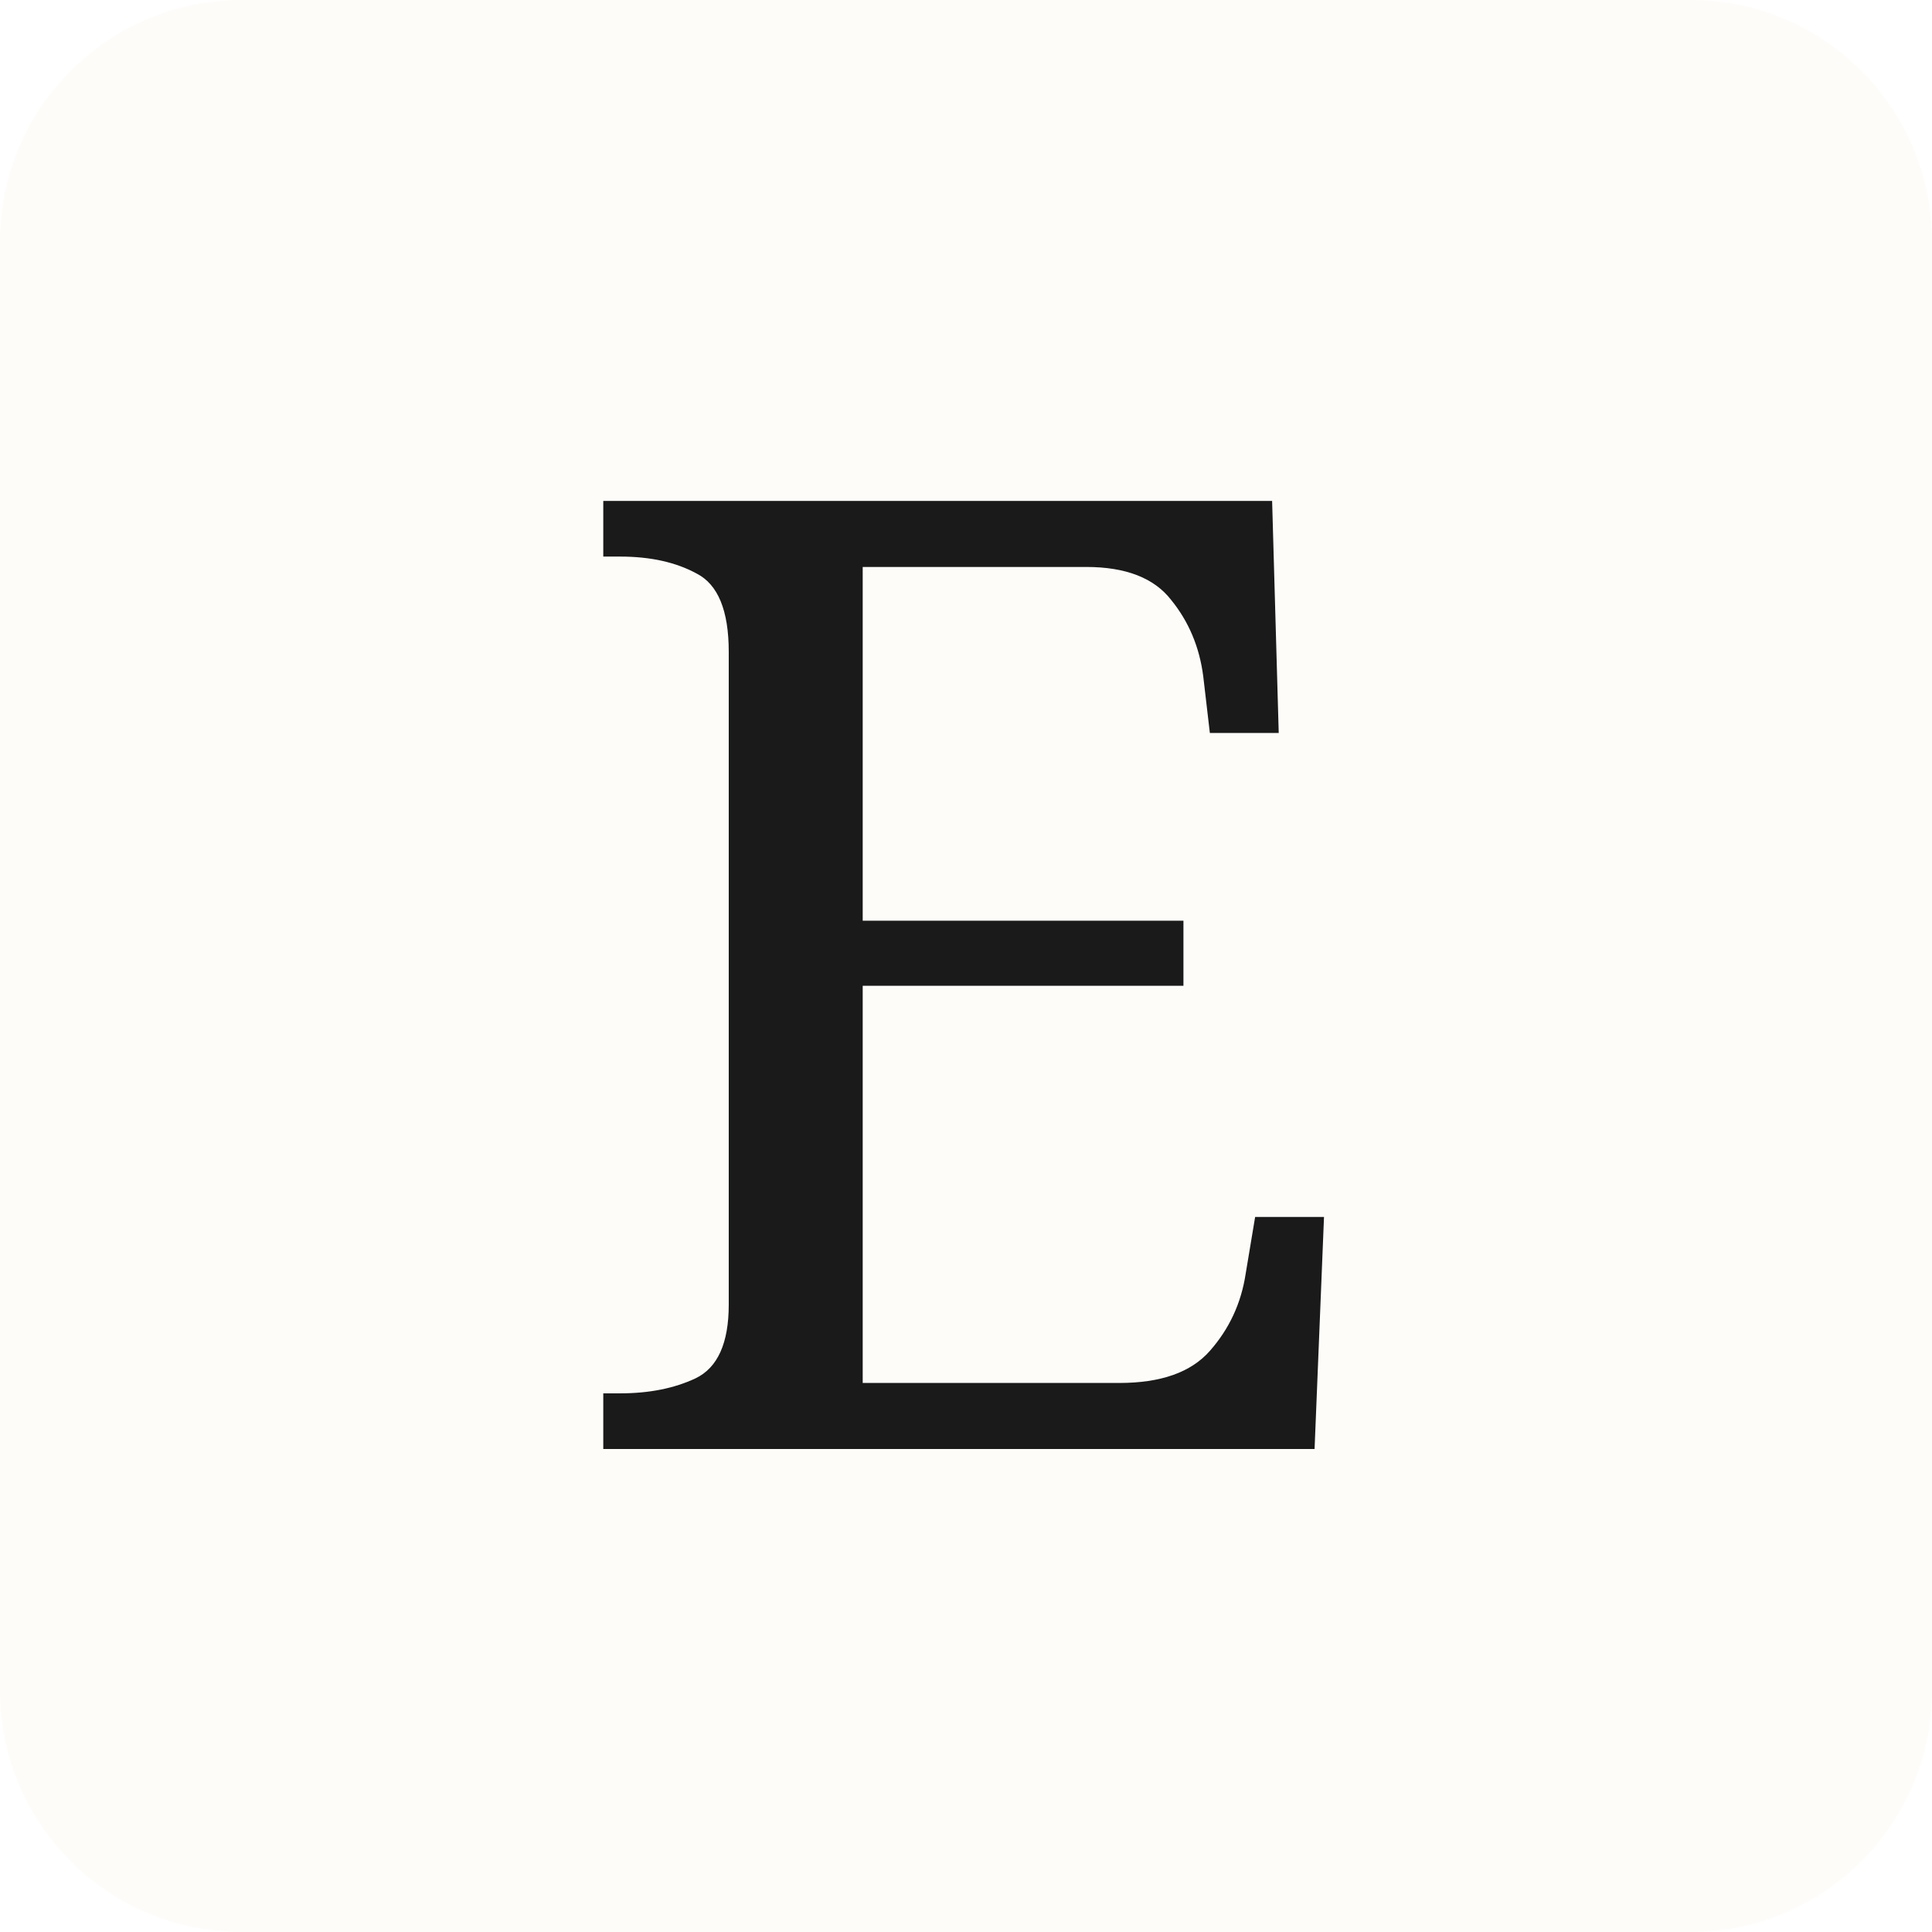
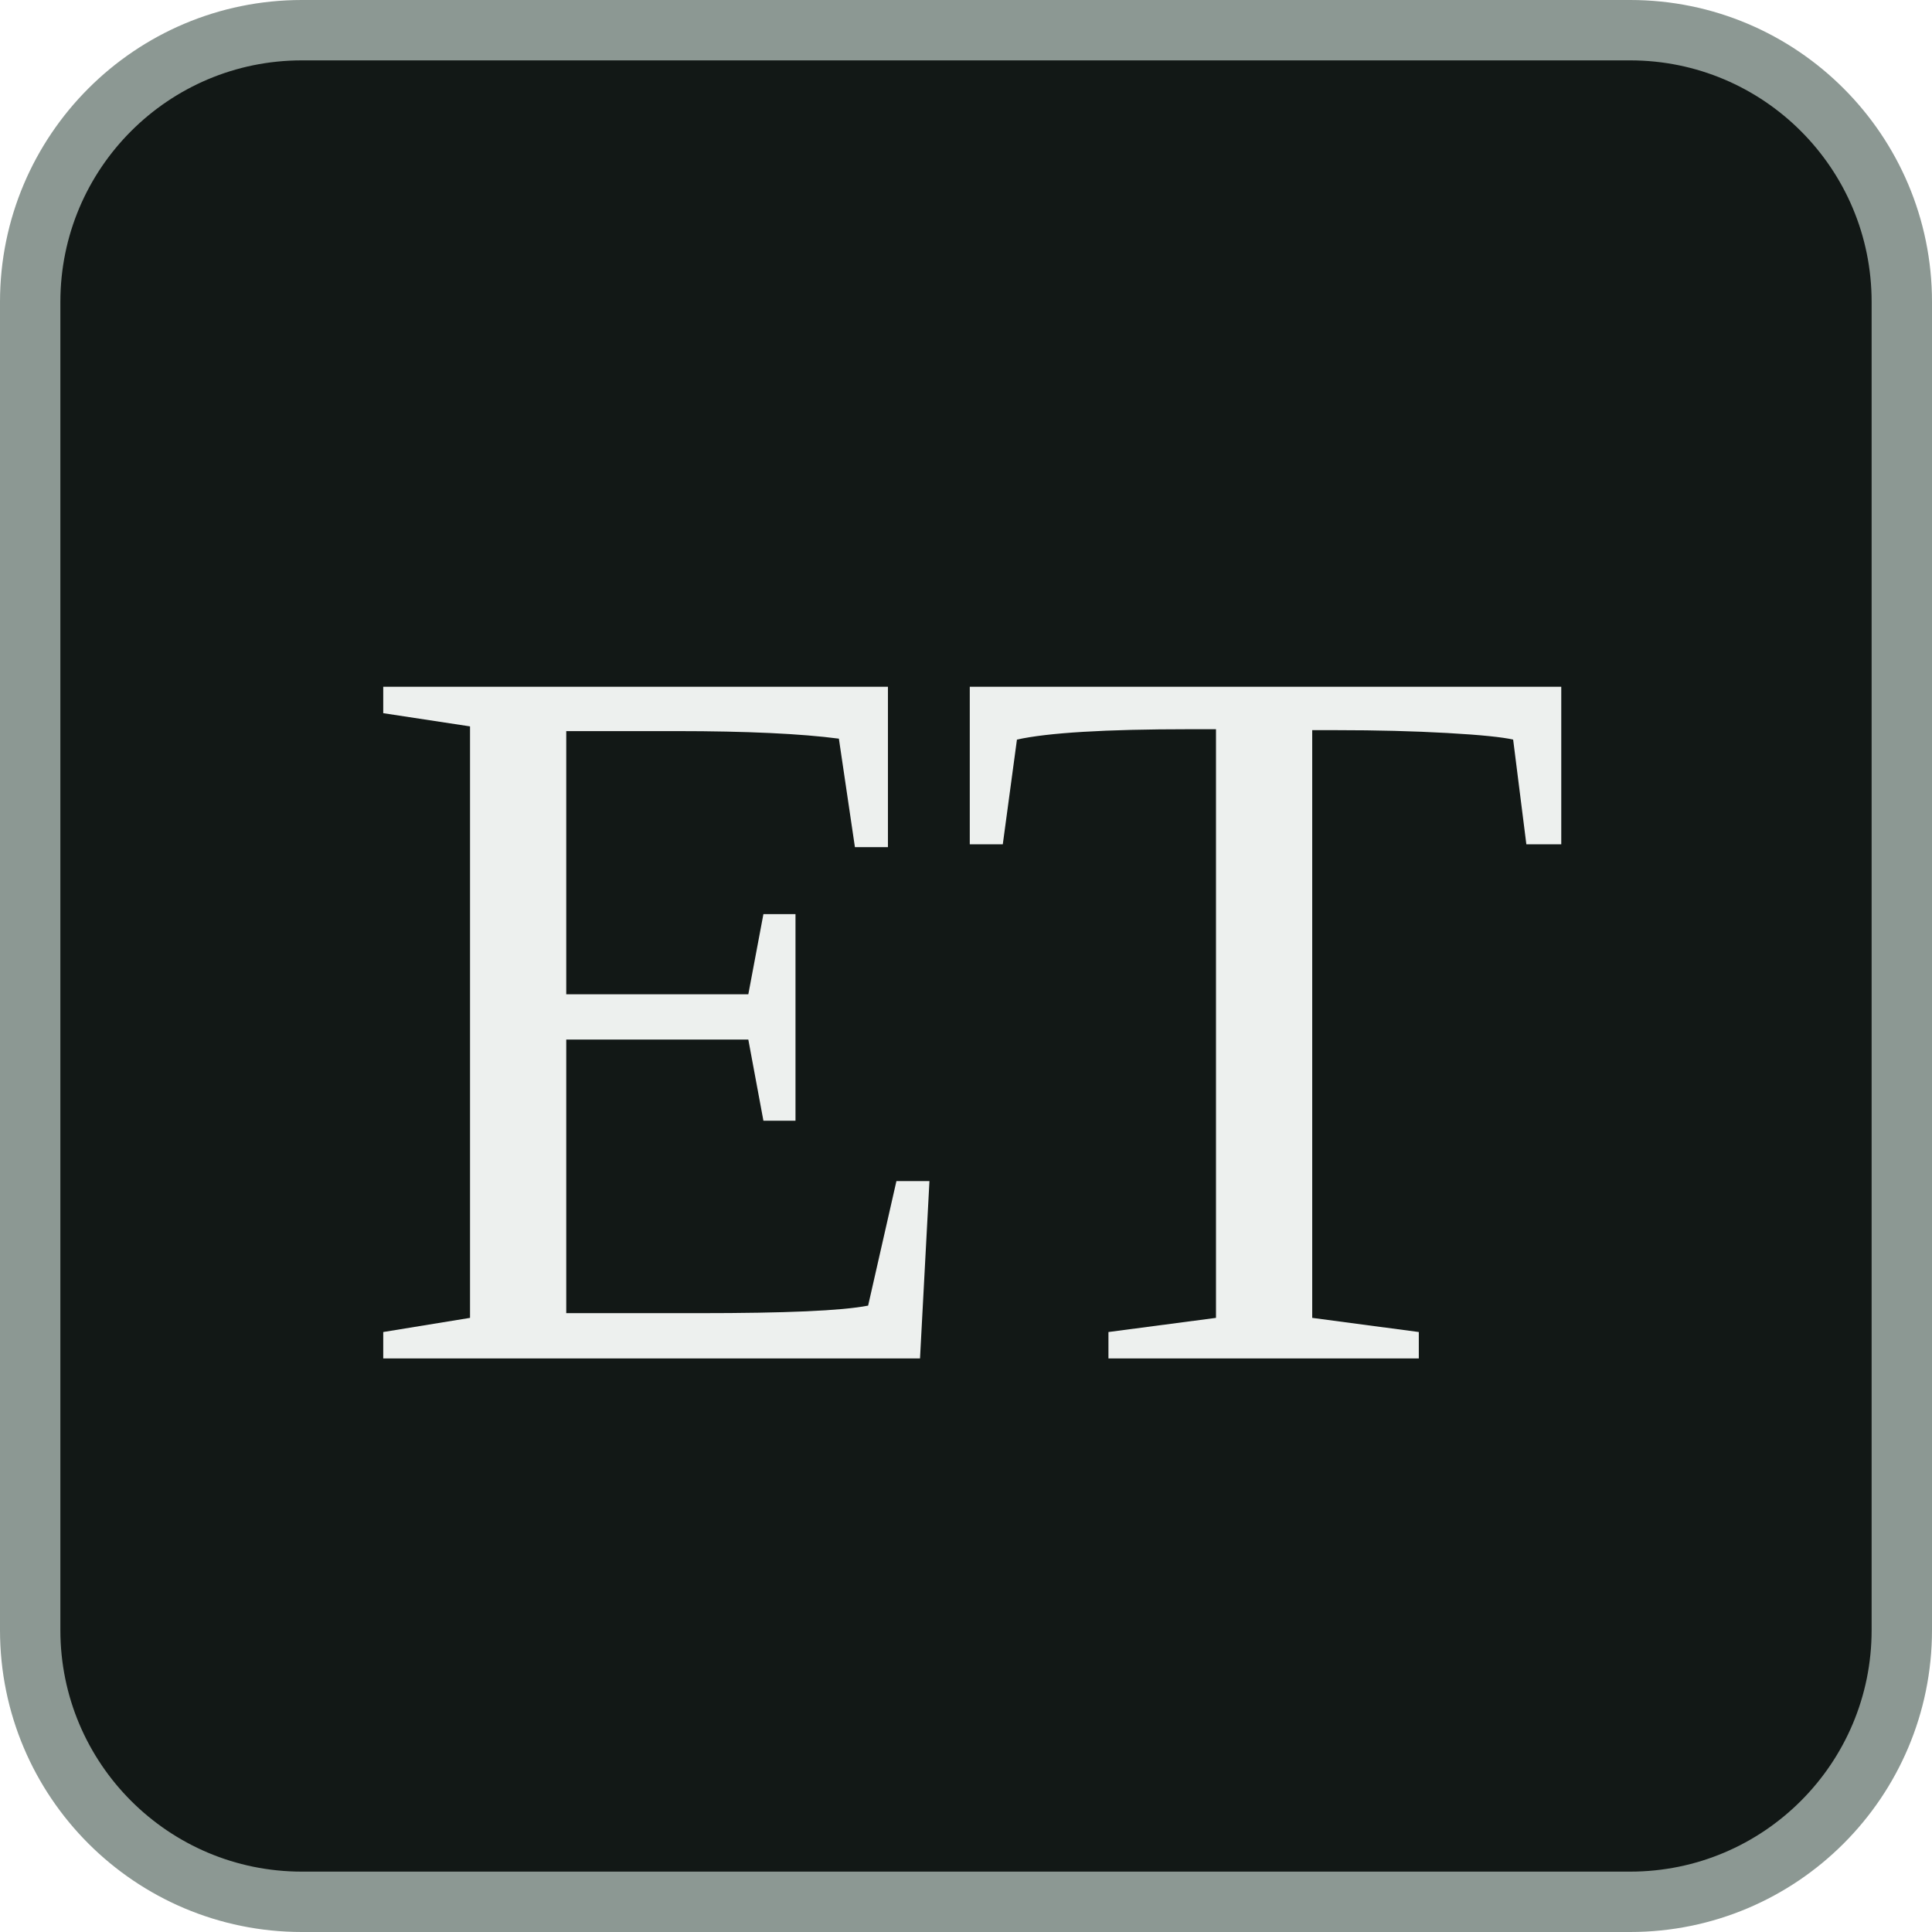
<svg xmlns="http://www.w3.org/2000/svg" viewBox="0 0 32 32">
-   <style>
- 		rect { fill: #fdfcf9; }
- 		text { fill: #1a1a1a; }
- 		@media (prefers-color-scheme: dark) {
- 			rect { fill: #161616; }
- 			text { fill: #e8e6e1; }
- 		}
- 	</style>
-   <rect width="32" height="32" rx="4" />
-   <text x="16" y="24" text-anchor="middle" font-family="Georgia, serif" font-size="22">E</text>
+   <rect x="0.5" y="0.5" width="31" height="31" rx="4.5" fill="#121816" stroke="#8c9893" stroke-width="1" />
+   <text x="16" y="22.5" text-anchor="middle" fill="#edf0ee" font-family="Georgia, 'Times New Roman', serif" font-size="17" letter-spacing="-0.5">ET</text>
</svg>
